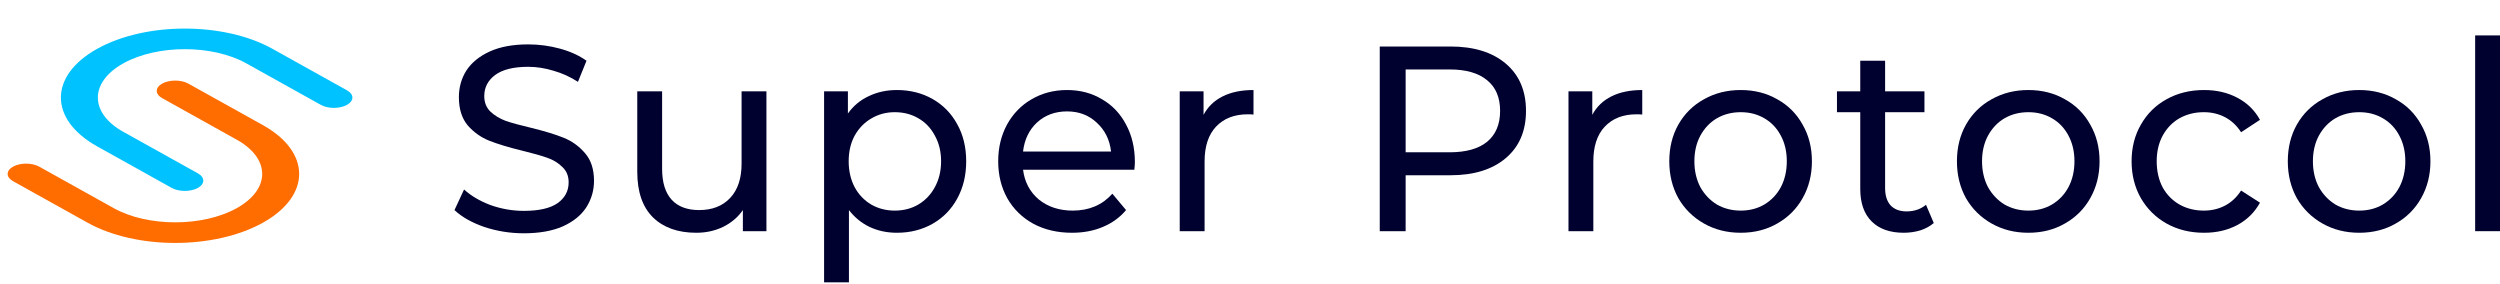
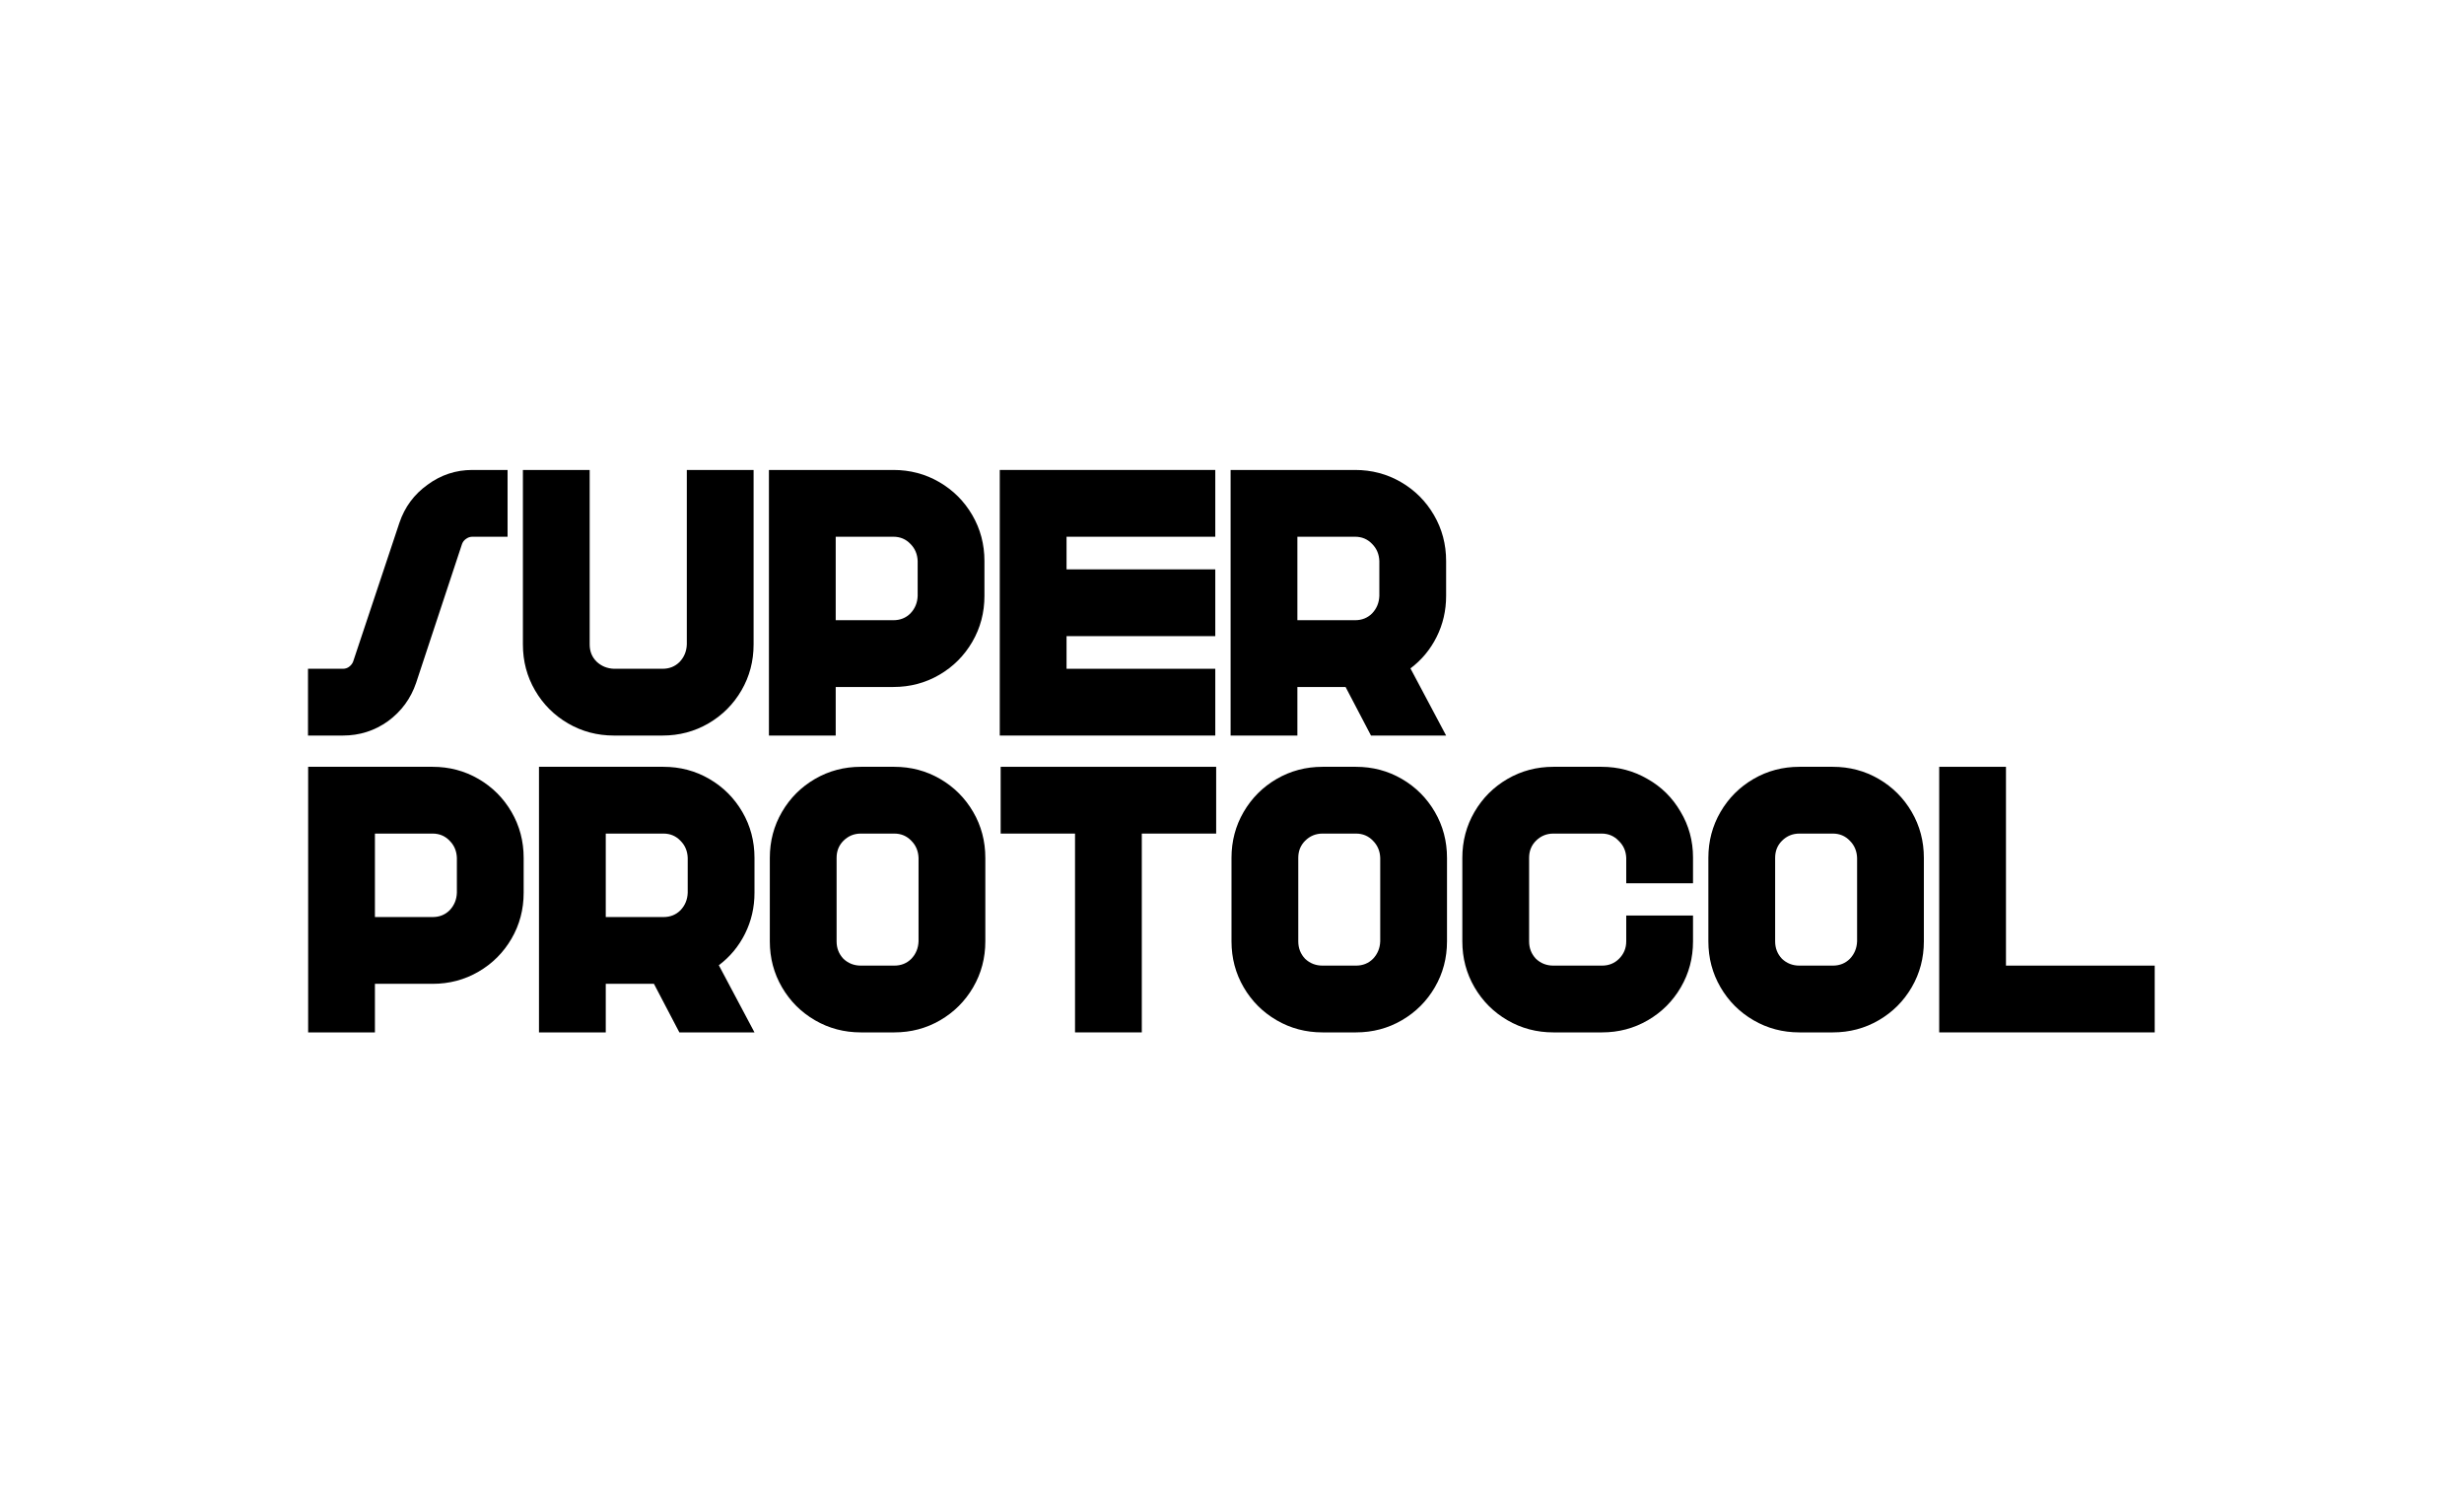
- <svg xmlns="http://www.w3.org/2000/svg" width="362" height="41" viewBox="0 0 362 41" fill="none">
-   <path fill-rule="evenodd" clip-rule="evenodd" d="M14.073 21.198C7.066 17.295 7.066 10.968 14.073 7.066C21.08 3.163 32.441 3.163 39.448 7.066L50.243 13.078C51.289 13.66 51.289 14.604 50.243 15.186C49.199 15.768 47.504 15.768 46.459 15.186L35.664 9.173C30.747 6.435 22.774 6.435 17.857 9.173C12.94 11.912 12.94 16.352 17.857 19.09L28.653 25.102C29.698 25.684 29.698 26.628 28.653 27.21C27.608 27.792 25.913 27.792 24.868 27.21L14.073 21.198Z" fill="#00C2FF" />
-   <path fill-rule="evenodd" clip-rule="evenodd" d="M38.063 18.117C45.07 22.02 45.07 28.347 38.063 32.249C31.055 36.152 19.695 36.152 12.688 32.249L1.892 26.237C0.847 25.655 0.847 24.712 1.892 24.13C2.937 23.547 4.631 23.547 5.677 24.13L16.472 30.142C21.389 32.88 29.361 32.88 34.278 30.142C39.195 27.403 39.195 22.963 34.278 20.225L23.483 14.213C22.438 13.631 22.438 12.687 23.483 12.105C24.528 11.523 26.222 11.523 27.267 12.105L38.063 18.117Z" fill="#FF6C00" />
-   <path d="M75.855 33.78C73.881 33.78 71.97 33.475 70.121 32.864C68.296 32.227 66.86 31.412 65.81 30.419L67.197 27.439C68.197 28.356 69.471 29.107 71.02 29.693C72.594 30.253 74.206 30.533 75.855 30.533C78.029 30.533 79.653 30.164 80.728 29.425C81.802 28.661 82.34 27.655 82.34 26.407C82.34 25.49 82.04 24.752 81.44 24.192C80.865 23.606 80.141 23.16 79.266 22.854C78.416 22.549 77.205 22.205 75.63 21.823C73.656 21.339 72.057 20.855 70.833 20.371C69.633 19.887 68.596 19.149 67.722 18.155C66.872 17.137 66.447 15.774 66.447 14.068C66.447 12.642 66.81 11.355 67.534 10.209C68.284 9.063 69.408 8.146 70.908 7.459C72.407 6.771 74.269 6.427 76.492 6.427C78.042 6.427 79.566 6.631 81.065 7.038C82.564 7.446 83.851 8.032 84.926 8.796L83.689 11.852C82.589 11.139 81.415 10.604 80.166 10.248C78.916 9.865 77.692 9.674 76.492 9.674C74.368 9.674 72.769 10.069 71.695 10.859C70.645 11.648 70.121 12.667 70.121 13.915C70.121 14.832 70.42 15.583 71.02 16.169C71.62 16.729 72.357 17.175 73.231 17.506C74.131 17.812 75.343 18.143 76.867 18.499C78.841 18.983 80.428 19.467 81.627 19.951C82.827 20.435 83.851 21.174 84.701 22.167C85.575 23.16 86.013 24.497 86.013 26.178C86.013 27.579 85.638 28.865 84.888 30.037C84.139 31.183 83.002 32.099 81.477 32.787C79.953 33.449 78.079 33.78 75.855 33.78Z" fill="#00012F" />
-   <path d="M110.979 13.227V33.475H107.568V30.419C106.843 31.463 105.881 32.278 104.682 32.864C103.507 33.424 102.221 33.704 100.821 33.704C98.173 33.704 96.086 32.965 94.562 31.488C93.038 29.986 92.276 27.783 92.276 24.879V13.227H95.874V24.459C95.874 26.42 96.336 27.91 97.261 28.929C98.185 29.922 99.51 30.419 101.234 30.419C103.133 30.419 104.632 29.833 105.731 28.661C106.831 27.49 107.381 25.834 107.381 23.695V13.227H110.979Z" fill="#00012F" />
-   <path d="M129.86 13.036C131.784 13.036 133.508 13.469 135.033 14.335C136.557 15.201 137.744 16.411 138.593 17.965C139.468 19.518 139.905 21.314 139.905 23.351C139.905 25.389 139.468 27.197 138.593 28.776C137.744 30.329 136.557 31.539 135.033 32.405C133.508 33.271 131.784 33.704 129.86 33.704C128.436 33.704 127.124 33.424 125.925 32.864C124.75 32.303 123.751 31.488 122.926 30.419V40.886H119.328V13.227H122.776V16.436C123.576 15.316 124.588 14.475 125.812 13.915C127.037 13.329 128.386 13.036 129.86 13.036ZM129.56 30.495C130.835 30.495 131.972 30.202 132.971 29.616C133.996 29.005 134.795 28.165 135.37 27.095C135.97 26 136.27 24.752 136.27 23.351C136.27 21.95 135.97 20.715 135.37 19.645C134.795 18.55 133.996 17.71 132.971 17.124C131.972 16.538 130.835 16.245 129.56 16.245C128.311 16.245 127.174 16.551 126.15 17.162C125.15 17.748 124.351 18.576 123.751 19.645C123.176 20.715 122.889 21.95 122.889 23.351C122.889 24.752 123.176 26 123.751 27.095C124.326 28.165 125.125 29.005 126.15 29.616C127.174 30.202 128.311 30.495 129.56 30.495Z" fill="#00012F" />
-   <path d="M164.33 23.466C164.33 23.746 164.305 24.115 164.255 24.574H148.138C148.363 26.356 149.125 27.795 150.424 28.89C151.748 29.96 153.385 30.495 155.334 30.495C157.708 30.495 159.619 29.68 161.069 28.05L163.055 30.419C162.156 31.488 161.031 32.303 159.682 32.864C158.358 33.424 156.871 33.704 155.222 33.704C153.123 33.704 151.261 33.271 149.637 32.405C148.013 31.514 146.751 30.279 145.851 28.7C144.977 27.12 144.539 25.338 144.539 23.351C144.539 21.39 144.964 19.62 145.814 18.041C146.688 16.462 147.875 15.239 149.375 14.373C150.899 13.482 152.61 13.036 154.51 13.036C156.409 13.036 158.095 13.482 159.569 14.373C161.069 15.239 162.231 16.462 163.055 18.041C163.905 19.62 164.33 21.428 164.33 23.466ZM154.51 16.131C152.785 16.131 151.336 16.666 150.162 17.735C149.012 18.805 148.338 20.206 148.138 21.938H160.881C160.681 20.231 159.994 18.843 158.82 17.773C157.67 16.678 156.234 16.131 154.51 16.131Z" fill="#00012F" />
-   <path d="M174.274 16.627C174.898 15.456 175.823 14.564 177.047 13.953C178.272 13.342 179.758 13.036 181.507 13.036V16.589C181.308 16.564 181.033 16.551 180.683 16.551C178.734 16.551 177.197 17.149 176.073 18.346C174.973 19.518 174.424 21.199 174.424 23.389V33.475H170.825V13.227H174.274V16.627Z" fill="#00012F" />
-   <path d="M210.02 6.733C213.418 6.733 216.092 7.561 218.041 9.216C219.99 10.871 220.964 13.151 220.964 16.054C220.964 18.958 219.99 21.237 218.041 22.893C216.092 24.548 213.418 25.376 210.02 25.376H203.536V33.475H199.788V6.733H210.02ZM209.907 22.052C212.281 22.052 214.093 21.543 215.342 20.524C216.592 19.48 217.216 17.99 217.216 16.054C217.216 14.119 216.592 12.642 215.342 11.623C214.093 10.579 212.281 10.056 209.907 10.056H203.536V22.052H209.907Z" fill="#00012F" />
-   <path d="M230.564 16.627C231.189 15.456 232.114 14.564 233.338 13.953C234.562 13.342 236.049 13.036 237.798 13.036V16.589C237.598 16.564 237.324 16.551 236.974 16.551C235.025 16.551 233.488 17.149 232.363 18.346C231.264 19.518 230.714 21.199 230.714 23.389V33.475H227.116V13.227H230.564V16.627Z" fill="#00012F" />
-   <path d="M252.058 33.704C250.084 33.704 248.309 33.258 246.735 32.367C245.161 31.476 243.924 30.253 243.025 28.7C242.15 27.12 241.713 25.338 241.713 23.351C241.713 21.364 242.15 19.594 243.025 18.041C243.924 16.462 245.161 15.239 246.735 14.373C248.309 13.482 250.084 13.036 252.058 13.036C254.032 13.036 255.793 13.482 257.342 14.373C258.917 15.239 260.141 16.462 261.016 18.041C261.915 19.594 262.365 21.364 262.365 23.351C262.365 25.338 261.915 27.12 261.016 28.7C260.141 30.253 258.917 31.476 257.342 32.367C255.793 33.258 254.032 33.704 252.058 33.704ZM252.058 30.495C253.332 30.495 254.469 30.202 255.468 29.616C256.493 29.005 257.292 28.165 257.867 27.095C258.442 26 258.729 24.752 258.729 23.351C258.729 21.95 258.442 20.715 257.867 19.645C257.292 18.55 256.493 17.71 255.468 17.124C254.469 16.538 253.332 16.245 252.058 16.245C250.783 16.245 249.634 16.538 248.609 17.124C247.61 17.71 246.81 18.55 246.21 19.645C245.636 20.715 245.348 21.95 245.348 23.351C245.348 24.752 245.636 26 246.21 27.095C246.81 28.165 247.61 29.005 248.609 29.616C249.634 30.202 250.783 30.495 252.058 30.495Z" fill="#00012F" />
-   <path d="M280.01 32.291C279.485 32.749 278.835 33.105 278.061 33.36C277.286 33.589 276.487 33.704 275.662 33.704C273.663 33.704 272.114 33.157 271.014 32.061C269.915 30.966 269.365 29.4 269.365 27.362V16.245H265.992V13.227H269.365V8.796H272.963V13.227H278.661V16.245H272.963V27.21C272.963 28.305 273.226 29.145 273.75 29.731C274.3 30.317 275.075 30.61 276.074 30.61C277.174 30.61 278.111 30.291 278.885 29.654L280.01 32.291Z" fill="#00012F" />
-   <path d="M293.709 33.704C291.735 33.704 289.961 33.258 288.386 32.367C286.812 31.476 285.575 30.253 284.676 28.7C283.801 27.12 283.364 25.338 283.364 23.351C283.364 21.364 283.801 19.594 284.676 18.041C285.575 16.462 286.812 15.239 288.386 14.373C289.961 13.482 291.735 13.036 293.709 13.036C295.683 13.036 297.444 13.482 298.994 14.373C300.568 15.239 301.792 16.462 302.667 18.041C303.566 19.594 304.016 21.364 304.016 23.351C304.016 25.338 303.566 27.12 302.667 28.7C301.792 30.253 300.568 31.476 298.994 32.367C297.444 33.258 295.683 33.704 293.709 33.704ZM293.709 30.495C294.983 30.495 296.12 30.202 297.12 29.616C298.144 29.005 298.944 28.165 299.518 27.095C300.093 26 300.38 24.752 300.38 23.351C300.38 21.95 300.093 20.715 299.518 19.645C298.944 18.55 298.144 17.71 297.12 17.124C296.12 16.538 294.983 16.245 293.709 16.245C292.434 16.245 291.285 16.538 290.26 17.124C289.261 17.71 288.461 18.55 287.862 19.645C287.287 20.715 287 21.95 287 23.351C287 24.752 287.287 26 287.862 27.095C288.461 28.165 289.261 29.005 290.26 29.616C291.285 30.202 292.434 30.495 293.709 30.495Z" fill="#00012F" />
-   <path d="M319.15 33.704C317.126 33.704 315.314 33.258 313.715 32.367C312.141 31.476 310.904 30.253 310.004 28.7C309.105 27.12 308.655 25.338 308.655 23.351C308.655 21.364 309.105 19.594 310.004 18.041C310.904 16.462 312.141 15.239 313.715 14.373C315.314 13.482 317.126 13.036 319.15 13.036C320.949 13.036 322.548 13.406 323.947 14.144C325.372 14.883 326.471 15.952 327.246 17.353L324.51 19.149C323.885 18.181 323.11 17.455 322.186 16.971C321.261 16.487 320.237 16.245 319.112 16.245C317.813 16.245 316.638 16.538 315.589 17.124C314.565 17.71 313.752 18.55 313.153 19.645C312.578 20.715 312.291 21.95 312.291 23.351C312.291 24.777 312.578 26.038 313.153 27.133C313.752 28.203 314.565 29.031 315.589 29.616C316.638 30.202 317.813 30.495 319.112 30.495C320.237 30.495 321.261 30.253 322.186 29.769C323.11 29.285 323.885 28.559 324.51 27.592L327.246 29.349C326.471 30.75 325.372 31.832 323.947 32.596C322.548 33.335 320.949 33.704 319.15 33.704Z" fill="#00012F" />
-   <path d="M341.619 33.704C339.645 33.704 337.871 33.258 336.297 32.367C334.722 31.476 333.485 30.253 332.586 28.7C331.711 27.12 331.274 25.338 331.274 23.351C331.274 21.364 331.711 19.594 332.586 18.041C333.485 16.462 334.722 15.239 336.297 14.373C337.871 13.482 339.645 13.036 341.619 13.036C343.593 13.036 345.355 13.482 346.904 14.373C348.478 15.239 349.702 16.462 350.577 18.041C351.477 19.594 351.926 21.364 351.926 23.351C351.926 25.338 351.477 27.12 350.577 28.7C349.702 30.253 348.478 31.476 346.904 32.367C345.355 33.258 343.593 33.704 341.619 33.704ZM341.619 30.495C342.893 30.495 344.03 30.202 345.03 29.616C346.054 29.005 346.854 28.165 347.428 27.095C348.003 26 348.291 24.752 348.291 23.351C348.291 21.95 348.003 20.715 347.428 19.645C346.854 18.55 346.054 17.71 345.03 17.124C344.03 16.538 342.893 16.245 341.619 16.245C340.345 16.245 339.195 16.538 338.171 17.124C337.171 17.71 336.372 18.55 335.772 19.645C335.197 20.715 334.91 21.95 334.91 23.351C334.91 24.752 335.197 26 335.772 27.095C336.372 28.165 337.171 29.005 338.171 29.616C339.195 30.202 340.345 30.495 341.619 30.495Z" fill="#00012F" />
-   <path d="M358.402 5.128H362V33.475H358.402V5.128Z" fill="#00012F" />
+ <svg xmlns="http://www.w3.org/2000/svg" width="1000" height="610" viewBox="0 0 1000 610" fill="none">
+   <path d="M556.409 298.525L546.092 278.814H526.536V298.525H499.435V190.735H549.942C556.717 190.735 562.928 192.378 568.574 195.663C574.22 198.948 578.686 203.413 581.971 209.06C585.256 214.706 586.898 220.916 586.898 227.692V241.858C586.898 247.812 585.615 253.356 583.048 258.489C580.482 263.621 576.94 267.882 572.423 271.269L586.898 298.525H556.409ZM549.942 251.713C552.713 251.713 555.023 250.789 556.871 248.941C558.719 246.991 559.694 244.63 559.797 241.858V227.692C559.694 224.92 558.719 222.61 556.871 220.762C555.023 218.812 552.713 217.837 549.942 217.837H526.536V251.713H549.942Z" fill="black" />
+   <path d="M493.214 190.735V217.837H432.852V231.079H493.214V258.181H432.852V271.423H493.214V298.525H405.75V190.735H493.214Z" fill="black" />
+   <path d="M312.066 190.735H362.573C369.348 190.735 375.559 192.378 381.205 195.663C386.851 198.948 391.317 203.413 394.602 209.06C397.887 214.706 399.529 220.916 399.529 227.692V241.858C399.529 248.634 397.887 254.844 394.602 260.49C391.317 266.136 386.851 270.602 381.205 273.887C375.559 277.172 369.348 278.814 362.573 278.814H339.167V298.525H312.066V190.735ZM362.573 251.713C365.345 251.713 367.654 250.789 369.502 248.941C371.35 246.991 372.325 244.63 372.428 241.858V227.692C372.325 224.92 371.35 222.61 369.502 220.762C367.654 218.812 365.345 217.837 362.573 217.837H339.167V251.713H362.573Z" fill="black" />
+   <path d="M305.84 190.735V261.568C305.84 268.344 304.198 274.554 300.913 280.2C297.628 285.846 293.162 290.312 287.516 293.597C281.87 296.882 275.659 298.525 268.884 298.525H249.174C242.399 298.525 236.188 296.882 230.542 293.597C224.896 290.312 220.43 285.846 217.145 280.2C213.86 274.554 212.218 268.344 212.218 261.568V190.735H239.319V261.568C239.319 264.34 240.243 266.65 242.091 268.498C244.041 270.345 246.402 271.321 249.174 271.423H268.884C271.656 271.423 273.966 270.499 275.813 268.652C277.661 266.701 278.636 264.34 278.739 261.568V190.735H305.84Z" fill="black" />
+   <path d="M162.11 212.139C164.266 205.775 168.064 200.642 173.505 196.741C178.946 192.737 185.003 190.735 191.675 190.735H205.996V217.837H191.675C190.751 217.837 189.879 218.145 189.058 218.761C188.339 219.274 187.826 219.941 187.518 220.762L168.886 277.121C166.73 283.485 162.932 288.67 157.491 292.673C152.05 296.574 145.942 298.525 139.167 298.525H125V271.423H139.167C140.09 271.423 140.912 271.167 141.63 270.653C142.452 270.037 143.016 269.319 143.324 268.498L162.11 212.139Z" fill="black" />
+   <path d="M814.113 311.212V391.9H874.475V419.001H787.012V311.212H814.113Z" fill="black" />
+   <path d="M730.284 419.001C723.509 419.001 717.298 417.359 711.652 414.074C706.006 410.789 701.54 406.323 698.255 400.677C694.97 395.031 693.328 388.82 693.328 382.045V348.168C693.328 341.393 694.97 335.182 698.255 329.536C701.54 323.89 706.006 319.424 711.652 316.139C717.298 312.854 723.509 311.212 730.284 311.212H743.835C750.61 311.212 756.821 312.854 762.467 316.139C768.113 319.424 772.578 323.89 775.863 329.536C779.148 335.182 780.791 341.393 780.791 348.168V382.045C780.791 388.82 779.148 395.031 775.863 400.677C772.578 406.323 768.113 410.789 762.467 414.074C756.821 417.359 750.61 419.001 743.835 419.001H730.284ZM720.429 382.045C720.429 384.817 721.353 387.178 723.201 389.128C725.151 390.976 727.512 391.9 730.284 391.9H743.835C746.606 391.9 748.916 390.976 750.764 389.128C752.612 387.178 753.587 384.817 753.69 382.045V348.168C753.587 345.396 752.612 343.087 750.764 341.239C748.916 339.288 746.606 338.313 743.835 338.313H730.284C727.512 338.313 725.151 339.288 723.201 341.239C721.353 343.087 720.429 345.396 720.429 348.168V382.045Z" fill="black" />
+   <path d="M593.478 348.168C593.478 341.393 595.12 335.182 598.405 329.536C601.69 323.89 606.156 319.424 611.802 316.139C617.448 312.854 623.659 311.212 630.434 311.212H649.99C656.766 311.212 662.976 312.854 668.622 316.139C674.269 319.322 678.734 323.736 682.019 329.382C685.407 335.028 687.101 341.239 687.101 348.014V358.485H659.999V348.168C659.897 345.396 658.87 343.087 656.92 341.239C655.072 339.288 652.762 338.313 649.99 338.313H630.434C627.663 338.313 625.301 339.288 623.351 341.239C621.503 343.087 620.579 345.396 620.579 348.168V382.045C620.579 384.817 621.503 387.178 623.351 389.128C625.301 390.976 627.663 391.9 630.434 391.9H650.144C652.916 391.9 655.226 390.976 657.074 389.128C659.024 387.178 659.999 384.817 659.999 382.045V371.574H687.101V382.045C687.101 388.82 685.458 395.031 682.173 400.677C678.888 406.323 674.423 410.789 668.776 414.074C663.13 417.359 656.92 419.001 650.144 419.001H630.434C623.659 419.001 617.448 417.359 611.802 414.074C606.156 410.789 601.69 406.323 598.405 400.677C595.12 395.031 593.478 388.82 593.478 382.045V348.168Z" fill="black" />
+   <path d="M536.751 419.001C529.976 419.001 523.765 417.359 518.119 414.074C512.473 410.789 508.008 406.323 504.723 400.677C501.438 395.031 499.795 388.82 499.795 382.045V348.168C499.795 341.393 501.438 335.182 504.723 329.536C508.008 323.89 512.473 319.424 518.119 316.139C523.765 312.854 529.976 311.212 536.751 311.212H550.302C557.077 311.212 563.288 312.854 568.934 316.139C574.58 319.424 579.046 323.89 582.331 329.536C585.616 335.182 587.258 341.393 587.258 348.168V382.045C587.258 388.82 585.616 395.031 582.331 400.677C579.046 406.323 574.58 410.789 568.934 414.074C563.288 417.359 557.077 419.001 550.302 419.001H536.751ZM526.896 382.045C526.896 384.817 527.82 387.178 529.668 389.128C531.619 390.976 533.98 391.9 536.751 391.9H550.302C553.074 391.9 555.384 390.976 557.231 389.128C559.079 387.178 560.054 384.817 560.157 382.045V348.168C560.054 345.396 559.079 343.087 557.231 341.239C555.384 339.288 553.074 338.313 550.302 338.313H536.751C533.98 338.313 531.619 339.288 529.668 341.239C527.82 343.087 526.896 345.396 526.896 348.168V382.045Z" fill="black" />
+   <path d="M493.574 338.313H463.393V419.001H436.292V338.313H406.111V311.212H493.574V338.313Z" fill="black" />
+   <path d="M349.383 419.001C342.607 419.001 336.397 417.359 330.75 414.074C325.104 410.789 320.639 406.323 317.354 400.677C314.069 395.031 312.426 388.82 312.426 382.045V348.168C312.426 341.393 314.069 335.182 317.354 329.536C320.639 323.89 325.104 319.424 330.75 316.139C336.397 312.854 342.607 311.212 349.383 311.212H362.933C369.709 311.212 375.919 312.854 381.565 316.139C387.211 319.424 391.677 323.89 394.962 329.536C398.247 335.182 399.889 341.393 399.889 348.168V382.045C399.889 388.82 398.247 395.031 394.962 400.677C391.677 406.323 387.211 410.789 381.565 414.074C375.919 417.359 369.709 419.001 362.933 419.001H349.383ZM339.528 382.045C339.528 384.817 340.451 387.178 342.299 389.128C344.25 390.976 346.611 391.9 349.383 391.9H362.933C365.705 391.9 368.015 390.976 369.862 389.128C371.71 387.178 372.686 384.817 372.788 382.045V348.168C372.686 345.396 371.71 343.087 369.862 341.239C368.015 339.288 365.705 338.313 362.933 338.313H349.383C346.611 338.313 344.25 339.288 342.299 341.239C340.451 343.087 339.528 345.396 339.528 348.168V382.045Z" fill="black" />
+   <path d="M275.716 419.001L265.399 399.291H245.843V419.001H218.742V311.212H269.249C276.024 311.212 282.235 312.854 287.881 316.139C293.527 319.424 297.993 323.89 301.278 329.536C304.563 335.182 306.205 341.393 306.205 348.168V362.335C306.205 368.289 304.922 373.832 302.356 378.965C299.789 384.098 296.247 388.358 291.731 391.746L306.205 419.001H275.716ZM269.249 372.19C272.021 372.19 274.33 371.266 276.178 369.418C278.026 367.468 279.001 365.106 279.104 362.335V348.168C279.001 345.396 278.026 343.087 276.178 341.239C274.33 339.288 272.021 338.313 269.249 338.313H245.843V372.19H269.249Z" fill="black" />
+   <path d="M125.059 311.212H175.566C182.342 311.212 188.552 312.854 194.198 316.139C199.844 319.424 204.31 323.89 207.595 329.536C210.88 335.182 212.523 341.393 212.523 348.168V362.335C212.523 369.11 210.88 375.321 207.595 380.967C204.31 386.613 199.844 391.078 194.198 394.363C188.552 397.648 182.342 399.291 175.566 399.291H152.161V419.001H125.059V311.212ZM175.566 372.19C178.338 372.19 180.648 371.266 182.496 369.418C184.343 367.467 185.319 365.106 185.421 362.335V348.168C185.319 345.396 184.343 343.086 182.496 341.239C180.648 339.288 178.338 338.313 175.566 338.313H152.161V372.19H175.566Z" fill="black" />
</svg>
